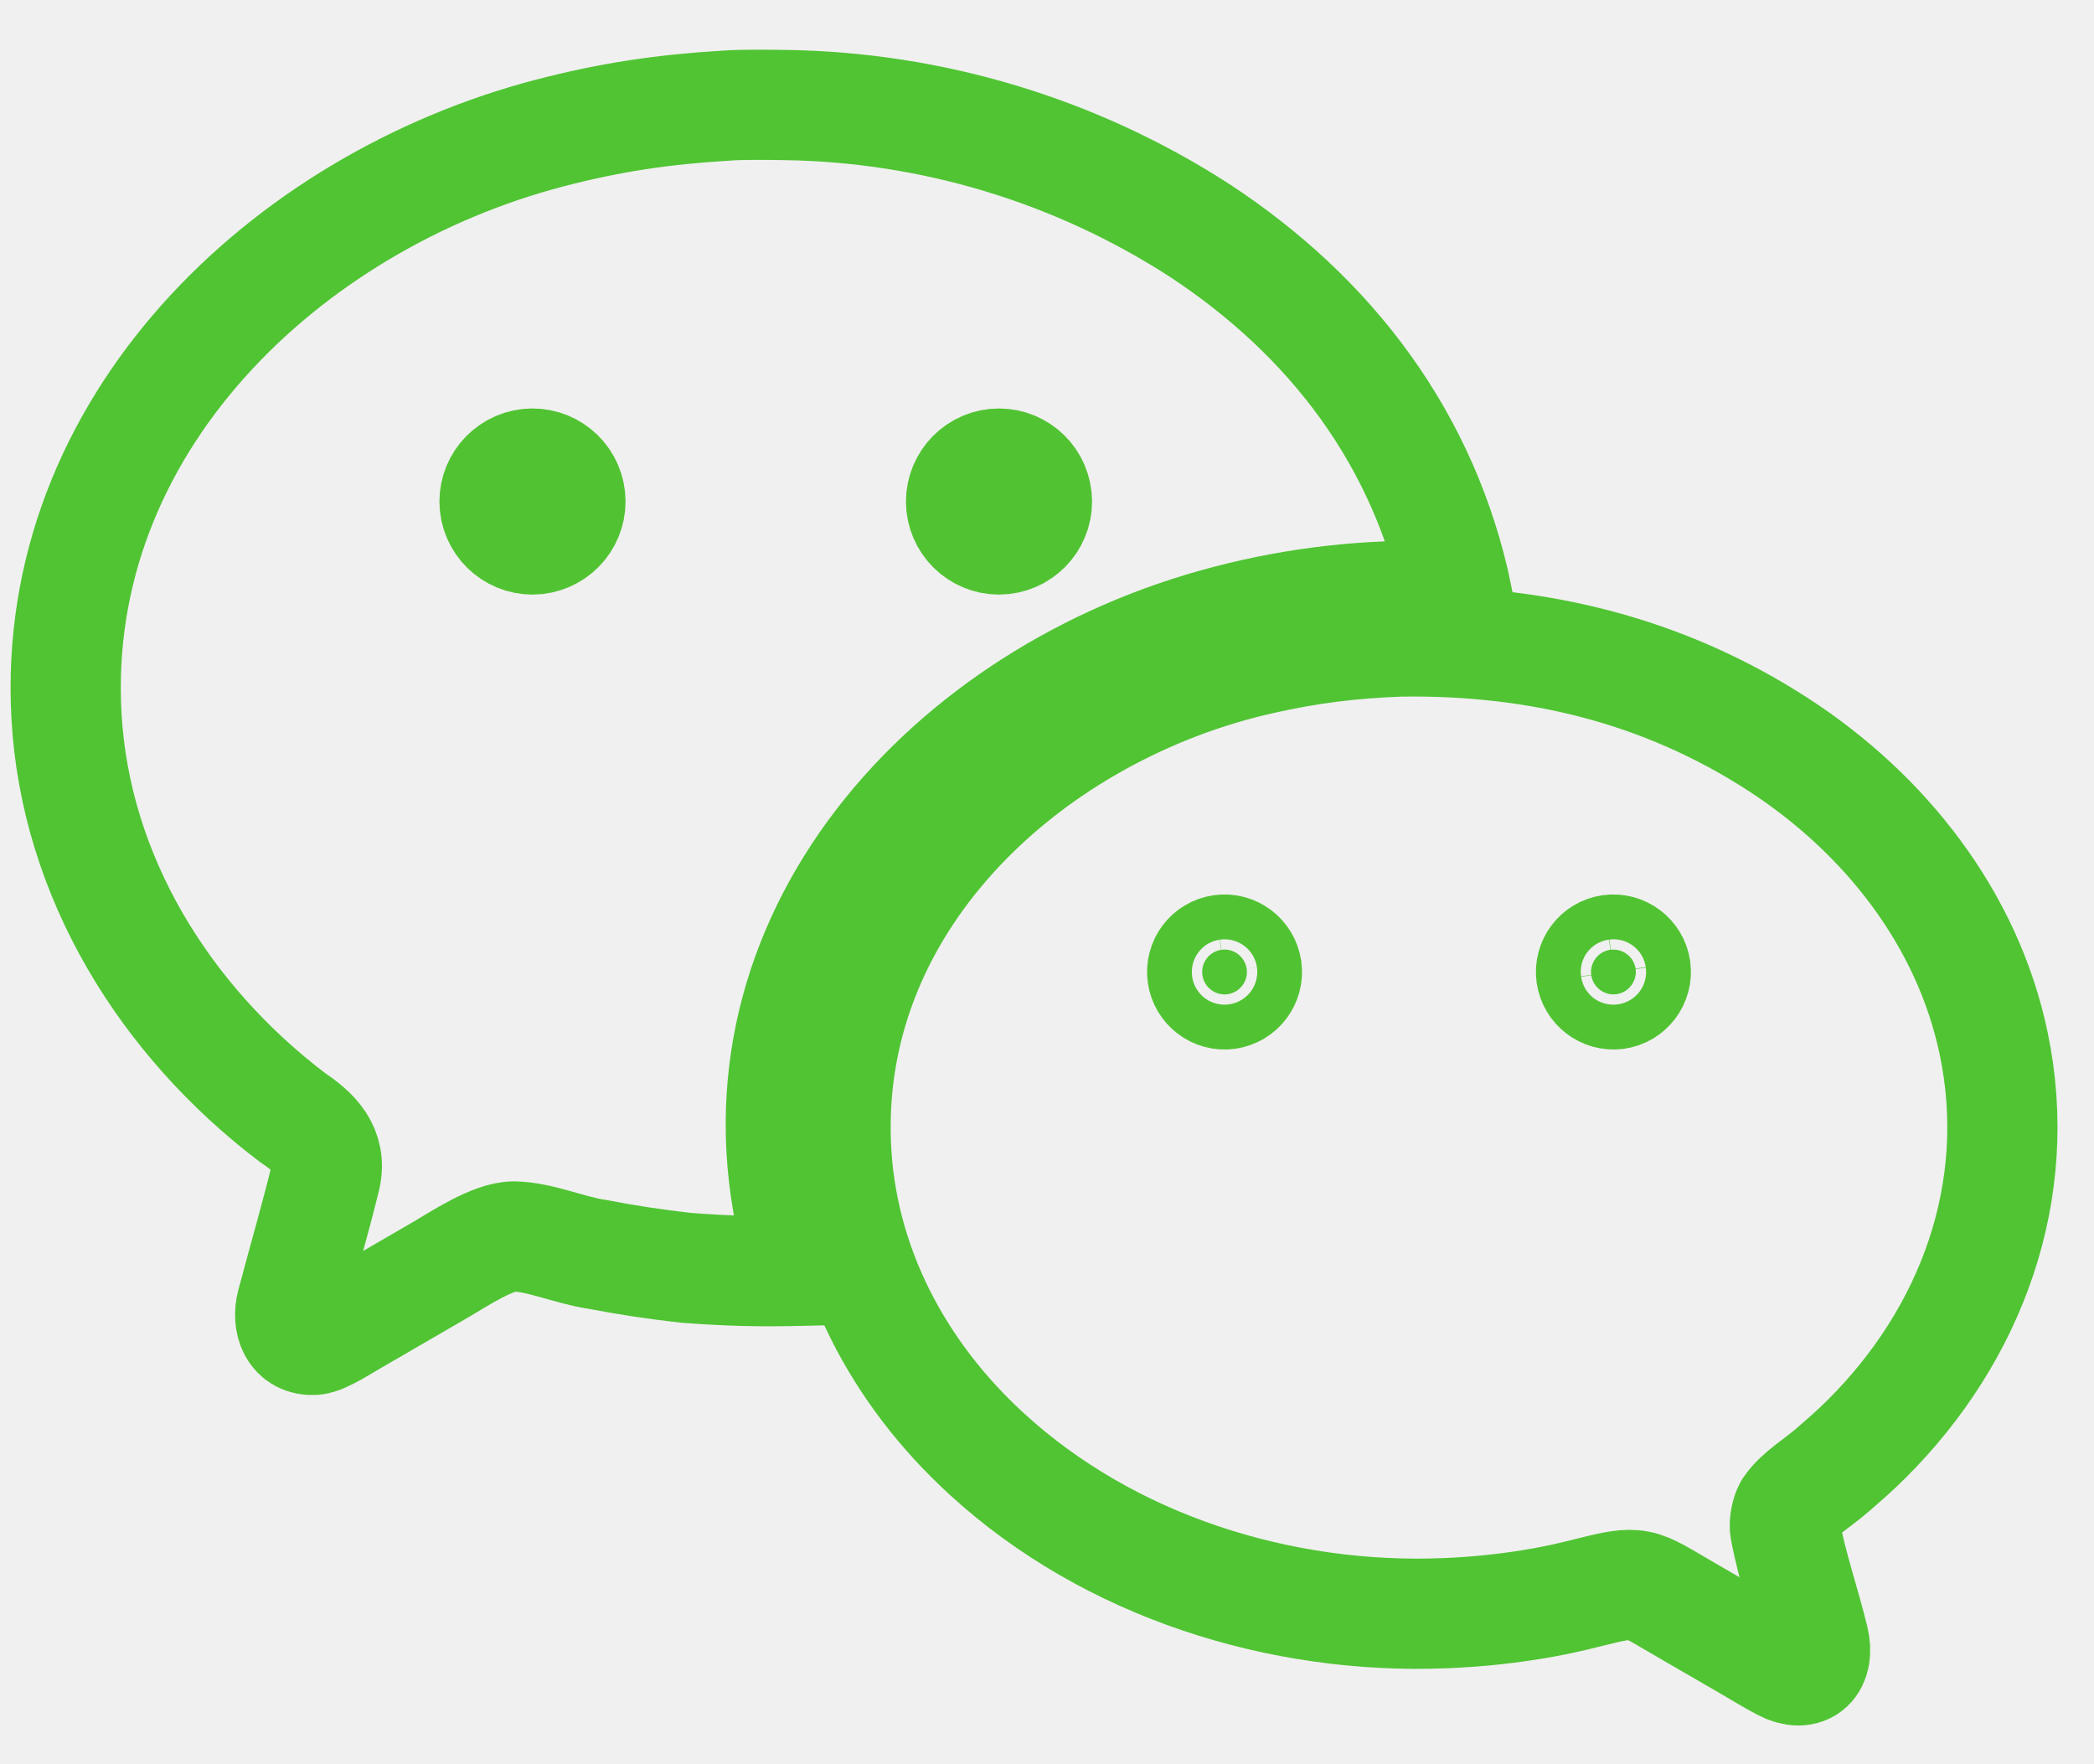
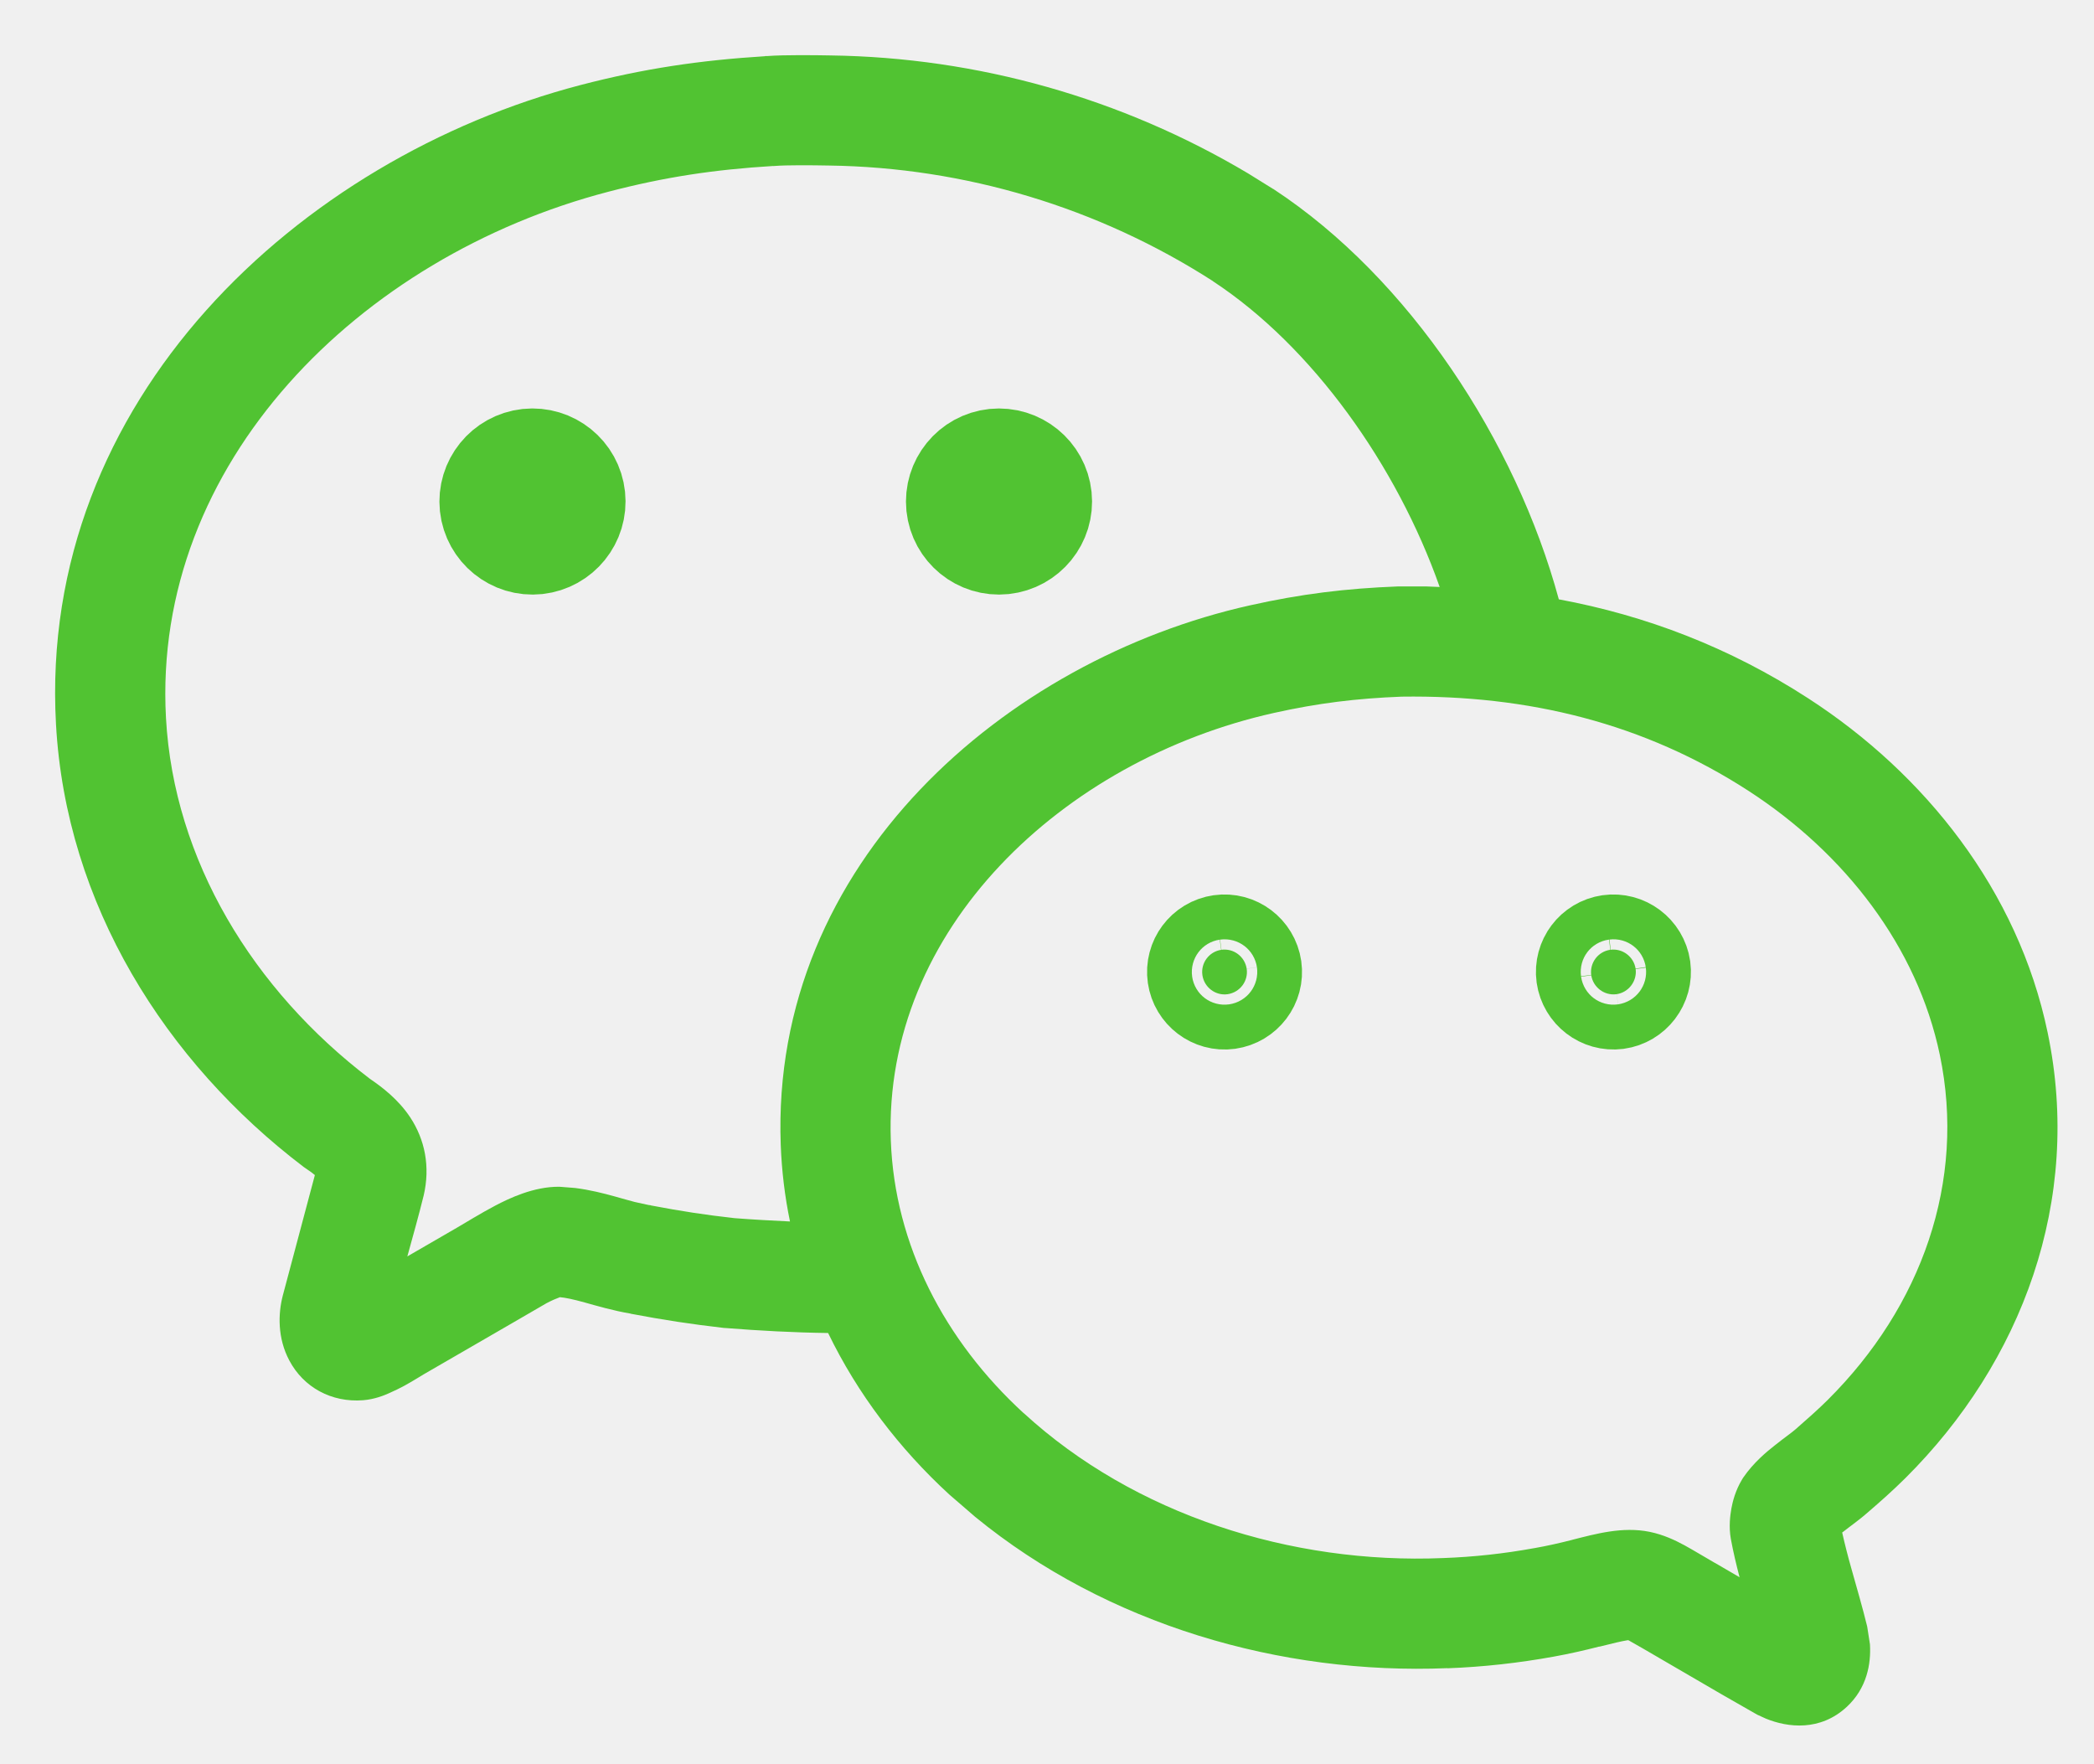
<svg xmlns="http://www.w3.org/2000/svg" width="19" height="16" viewBox="0 0 19 16" fill="none">
-   <g clip-path="url(#clip0_533_2)">
-     <path d="M6.581 0.959C6.722 0.947 6.985 0.951 7.124 0.953C8.456 0.972 9.756 1.364 10.876 2.085C12.083 2.875 12.928 3.993 13.223 5.413C13.046 5.412 12.885 5.404 12.707 5.408C12.053 5.422 11.405 5.531 10.783 5.731C8.299 6.535 6.432 8.86 7.301 11.53C6.897 11.539 6.624 11.534 6.22 11.503C5.931 11.47 5.702 11.435 5.411 11.38C5.176 11.346 4.9 11.223 4.666 11.219C4.473 11.217 4.167 11.422 3.999 11.52L3.192 11.988C3.117 12.031 2.931 12.151 2.852 12.157C2.664 12.171 2.603 11.995 2.646 11.832C2.747 11.451 2.858 11.07 2.952 10.688C3.015 10.425 2.85 10.271 2.654 10.14C1.497 9.261 0.684 7.957 0.603 6.493C0.458 3.864 2.586 1.834 4.988 1.207C5.537 1.064 6.015 0.993 6.581 0.959Z" stroke="#50C433" />
+   <g clip-path="url(#clip0_532_2676)">
    <path d="M4.795 4.208C4.984 4.188 5.154 4.325 5.174 4.514C5.194 4.703 5.057 4.872 4.868 4.893C4.679 4.913 4.51 4.776 4.489 4.587C4.469 4.398 4.606 4.229 4.795 4.208Z" fill="#51C332" stroke="#51C332" />
    <path d="M9.029 4.208C9.218 4.189 9.387 4.326 9.407 4.515C9.427 4.704 9.289 4.873 9.1 4.893C8.911 4.913 8.742 4.775 8.722 4.586C8.703 4.397 8.84 4.228 9.029 4.208Z" fill="#51C332" stroke="#51C332" />
-     <path d="M12.703 5.821C13.94 5.802 15.091 6.079 16.136 6.756C17.101 7.382 17.853 8.333 18.09 9.469C18.369 10.806 17.89 12.108 16.936 13.057C16.831 13.162 16.737 13.243 16.624 13.341C16.499 13.451 16.324 13.552 16.232 13.686C16.206 13.729 16.188 13.824 16.197 13.874C16.259 14.21 16.376 14.544 16.457 14.876C16.51 15.096 16.389 15.227 16.178 15.116C16.075 15.062 15.975 15 15.875 14.942L15.309 14.614C14.855 14.351 14.893 14.329 14.389 14.456C14.264 14.488 14.138 14.516 14.011 14.539C13.715 14.593 13.415 14.625 13.115 14.637C11.62 14.699 10.064 14.212 8.952 13.191C8.148 12.455 7.624 11.466 7.584 10.369C7.501 8.128 9.389 6.441 11.449 5.981C11.881 5.884 12.26 5.837 12.703 5.821Z" stroke="#50C433" />
-     <path d="M11.082 8.618C11.193 8.602 11.296 8.68 11.312 8.791C11.328 8.902 11.25 9.005 11.138 9.021C11.028 9.036 10.926 8.958 10.91 8.848C10.894 8.737 10.971 8.634 11.082 8.618Z" fill="#50C433" stroke="#51C332" />
-     <path d="M14.61 8.618C14.721 8.602 14.825 8.68 14.841 8.791C14.856 8.902 14.777 9.006 14.666 9.021C14.555 9.035 14.454 8.957 14.438 8.847C14.423 8.736 14.5 8.634 14.61 8.618Z" fill="#50C433" stroke="#51C332" />
+     <path d="M7.535 0.503C8.872 0.521 10.178 0.891 11.324 1.573L11.551 1.714L11.554 1.715C12.787 2.524 13.755 4.005 14.144 5.438C14.935 5.585 15.694 5.874 16.408 6.337C17.463 7.02 18.31 8.078 18.579 9.367C18.898 10.892 18.345 12.361 17.288 13.412C17.17 13.529 17.063 13.623 16.953 13.718C16.909 13.757 16.863 13.793 16.826 13.821C16.784 13.853 16.756 13.873 16.725 13.898C16.721 13.901 16.718 13.902 16.715 13.905C16.739 14.011 16.767 14.122 16.801 14.241C16.845 14.399 16.899 14.581 16.942 14.758L16.967 14.919C16.978 15.096 16.94 15.317 16.757 15.487C16.515 15.711 16.221 15.675 16.023 15.594L15.944 15.558L15.624 15.375L15.059 15.046C14.929 14.971 14.867 14.933 14.806 14.9C14.791 14.892 14.781 14.885 14.774 14.882C14.77 14.882 14.765 14.883 14.76 14.884C14.712 14.892 14.643 14.908 14.512 14.941L14.511 14.94C14.375 14.975 14.238 15.006 14.1 15.031C13.781 15.089 13.458 15.125 13.134 15.137L13.133 15.136C11.625 15.198 10.046 14.744 8.848 13.763L8.613 13.56C8.159 13.143 7.781 12.647 7.514 12.095C7.201 12.091 6.89 12.074 6.586 12.05L6.568 12.049C6.265 12.014 6.023 11.977 5.722 11.92V11.919C5.57 11.894 5.409 11.847 5.309 11.819C5.195 11.787 5.126 11.774 5.08 11.77C5.078 11.771 5.076 11.772 5.073 11.773C5.046 11.783 5.007 11.799 4.958 11.825L4.653 12.002L3.846 12.469C3.834 12.476 3.736 12.537 3.668 12.574C3.629 12.595 3.579 12.62 3.528 12.642C3.49 12.659 3.4 12.697 3.294 12.705C3.007 12.727 2.754 12.588 2.625 12.344C2.517 12.141 2.523 11.92 2.566 11.755L2.857 10.662C2.839 10.647 2.815 10.628 2.781 10.606L2.768 10.597L2.755 10.588C1.503 9.637 0.598 8.206 0.508 6.57C0.345 3.626 2.719 1.437 5.266 0.772C5.845 0.621 6.352 0.547 6.942 0.51V0.509H6.943C6.947 0.509 6.951 0.509 6.955 0.508V0.509C7.128 0.496 7.412 0.501 7.535 0.503ZM12.719 6.321C12.306 6.337 11.958 6.38 11.558 6.469C9.643 6.897 8.012 8.433 8.083 10.351C8.118 11.294 8.569 12.163 9.289 12.823H9.29C10.292 13.742 11.713 14.195 13.094 14.137H13.095C13.372 14.127 13.648 14.097 13.921 14.047H13.922C14.037 14.027 14.151 14.001 14.265 13.972L14.267 13.971C14.478 13.918 14.721 13.849 14.968 13.899C15.095 13.925 15.201 13.976 15.284 14.021C15.359 14.062 15.463 14.125 15.56 14.181H15.561L15.784 14.311C15.755 14.2 15.727 14.083 15.705 13.964C15.685 13.853 15.699 13.748 15.71 13.686C15.721 13.625 15.747 13.523 15.805 13.427L15.812 13.415L15.82 13.403C15.912 13.27 16.03 13.172 16.108 13.111C16.21 13.03 16.244 13.01 16.295 12.966C16.41 12.865 16.492 12.793 16.583 12.703C17.435 11.856 17.841 10.72 17.601 9.571C17.396 8.59 16.74 7.743 15.864 7.175C14.917 6.562 13.868 6.305 12.719 6.321ZM7.028 1.506L7.016 1.507V1.506C6.478 1.539 6.032 1.606 5.519 1.74C3.261 2.329 1.379 4.202 1.506 6.514C1.577 7.805 2.296 8.982 3.357 9.789C3.466 9.863 3.614 9.975 3.722 10.138C3.854 10.338 3.907 10.584 3.843 10.853L3.842 10.856C3.798 11.035 3.746 11.218 3.696 11.4L4.152 11.136C4.208 11.104 4.364 11.007 4.496 10.938C4.615 10.876 4.841 10.765 5.077 10.768L5.217 10.779C5.354 10.796 5.481 10.829 5.575 10.855C5.65 10.876 5.709 10.893 5.759 10.906L5.887 10.934L5.899 10.935L5.909 10.938C6.183 10.99 6.397 11.023 6.666 11.053C6.834 11.066 7.002 11.075 7.168 11.083C7.121 10.857 7.093 10.624 7.084 10.387C6.99 7.823 9.136 5.985 11.34 5.493C11.804 5.389 12.213 5.339 12.685 5.321H12.942C12.983 5.322 13.023 5.325 13.063 5.326C12.675 4.225 11.908 3.144 11.006 2.552V2.551C9.966 1.883 8.758 1.519 7.522 1.502H7.521C7.368 1.499 7.137 1.497 7.028 1.506Z" fill="#51C332" />
+     <path d="M11.082 8.618C11.193 8.602 11.296 8.68 11.312 8.791C11.328 8.902 11.25 9.005 11.138 9.021C11.028 9.036 10.926 8.958 10.91 8.848C10.894 8.737 10.971 8.634 11.082 8.618Z" fill="#51C332" stroke="#51C332" />
+     <path d="M14.61 8.618C14.721 8.602 14.825 8.68 14.841 8.791C14.856 8.902 14.777 9.006 14.666 9.021C14.555 9.035 14.454 8.957 14.438 8.847C14.423 8.736 14.5 8.634 14.61 8.618Z" fill="#51C332" stroke="#51C332" />
  </g>
  <defs>
-     <clipPath id="clip0_533_2">
+     <clipPath id="clip0_532_2676">
      <rect width="18.79" height="16" fill="white" />
    </clipPath>
  </defs>
</svg>
